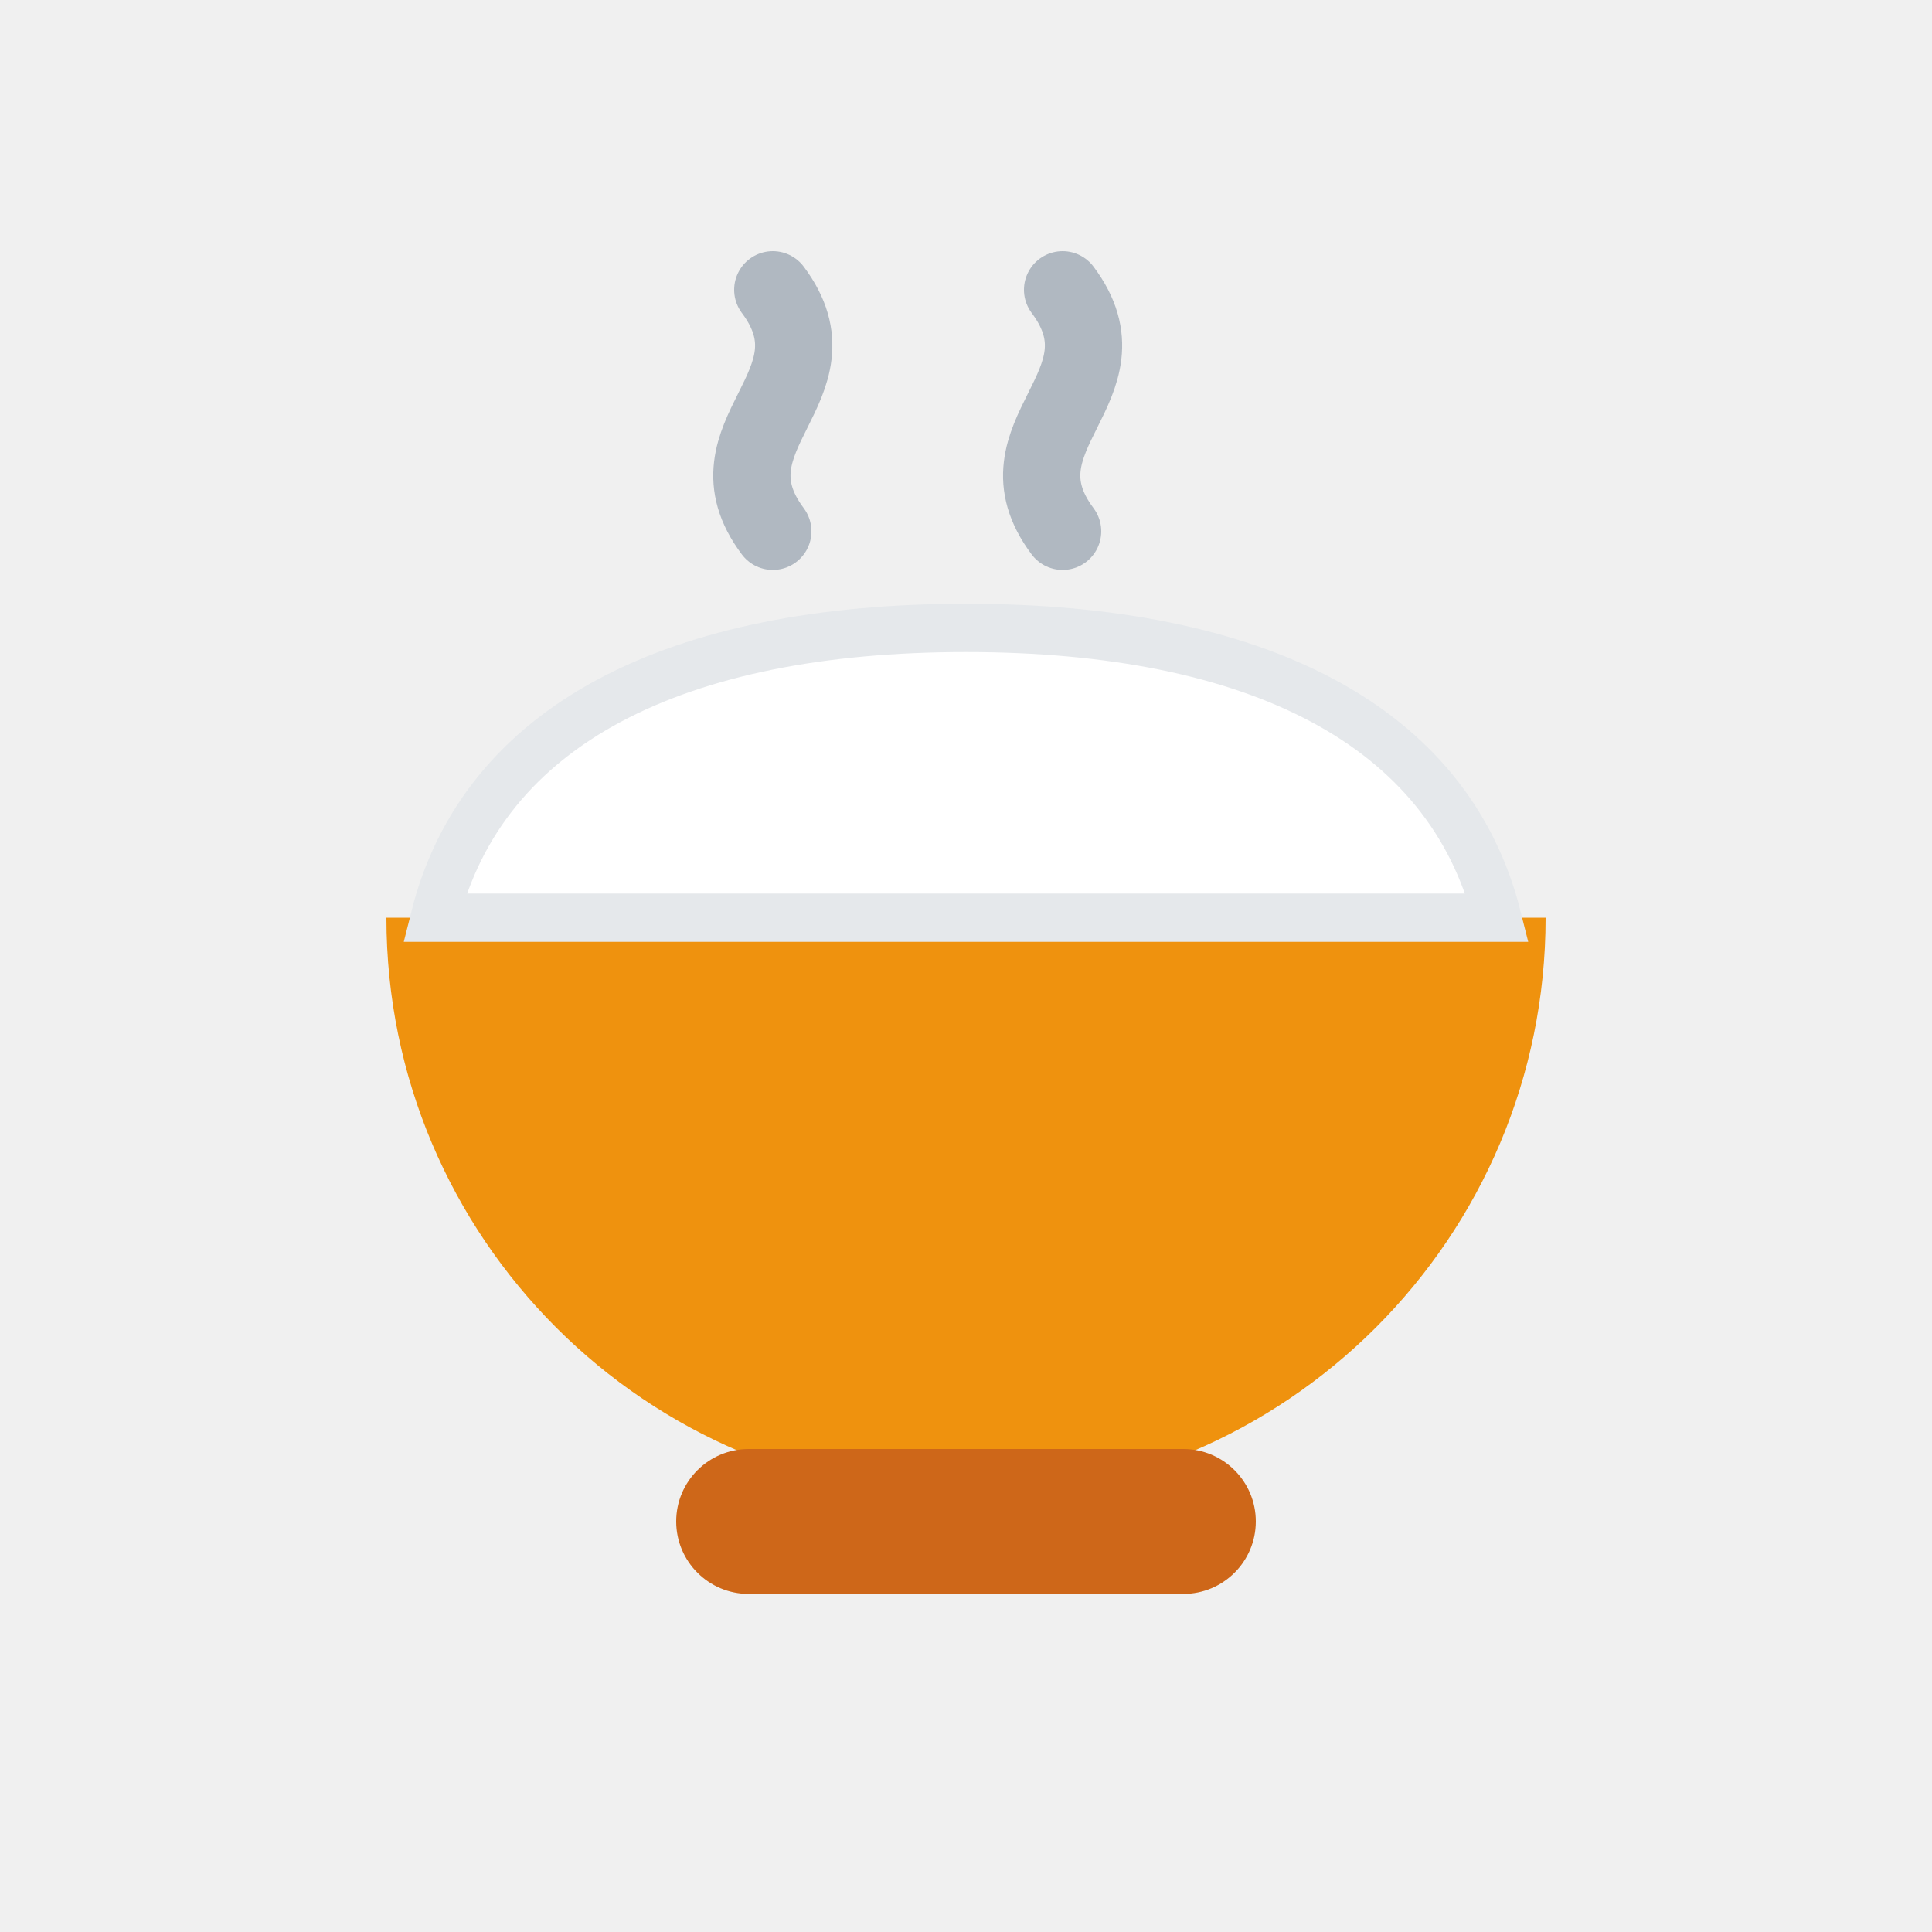
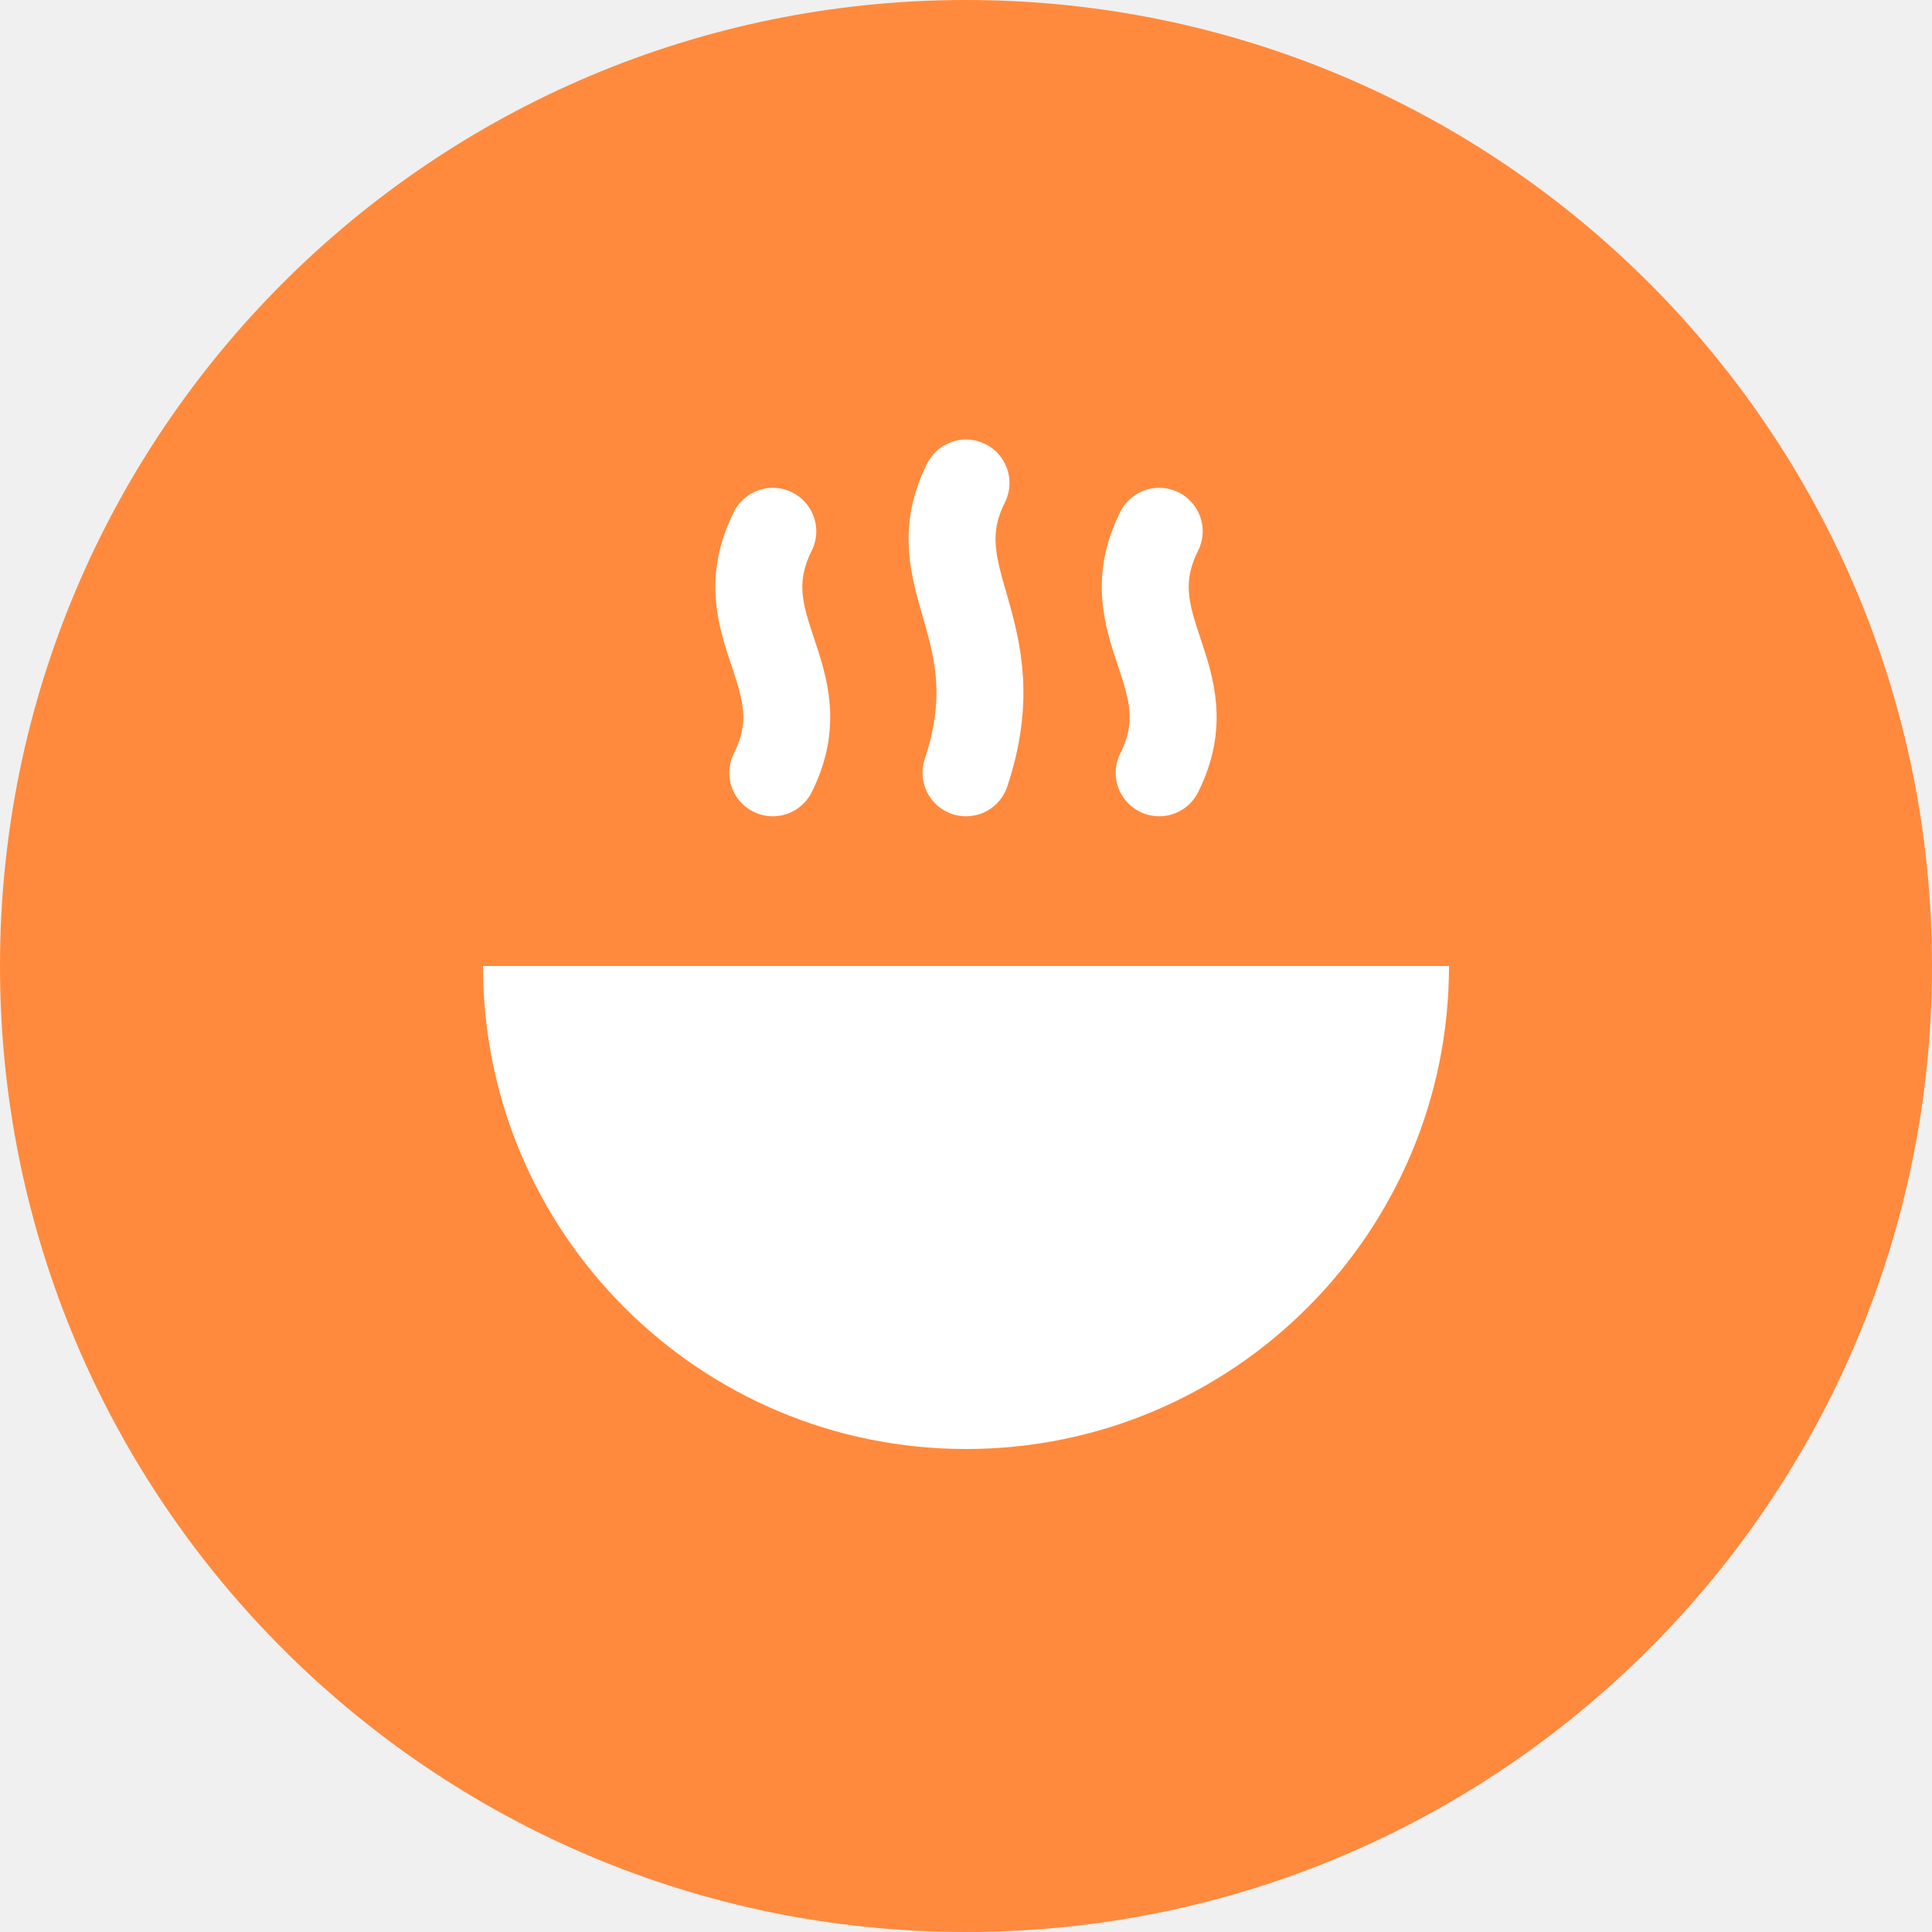
<svg xmlns="http://www.w3.org/2000/svg" viewBox="0 0 40 40">
-   <path d="M8 19h24a12 12 0 0 1-24 0z" fill="#EF920E" />
-   <path d="M9 19c1-4 5-6 11-6s10 2 11 6z" fill="#fff" stroke="#e5e8eb" />
-   <path d="M16 11c-1.5-2 1.5-3 0-5M22 11c-1.5-2 1.5-3 0-5" stroke="#b0b8c1" stroke-width="1.6" fill="none" stroke-linecap="round" />
-   <rect x="14" y="30" width="12" height="3" rx="1.5" fill="#CE6719" />
+   <circle cx="20" cy="20" r="20" fill="#ff8a3d" />
+   <path d="M10 20h20a10 10 0 0 1-20 0z" fill="#fff" />
+   <path d="M16 11c-1 2 1 3 0 5M20 10c-1 2 1 3 0 6M24 11c-1 2 1 3 0 5" stroke="#fff" stroke-width="1.8" fill="none" stroke-linecap="round" />
</svg>
